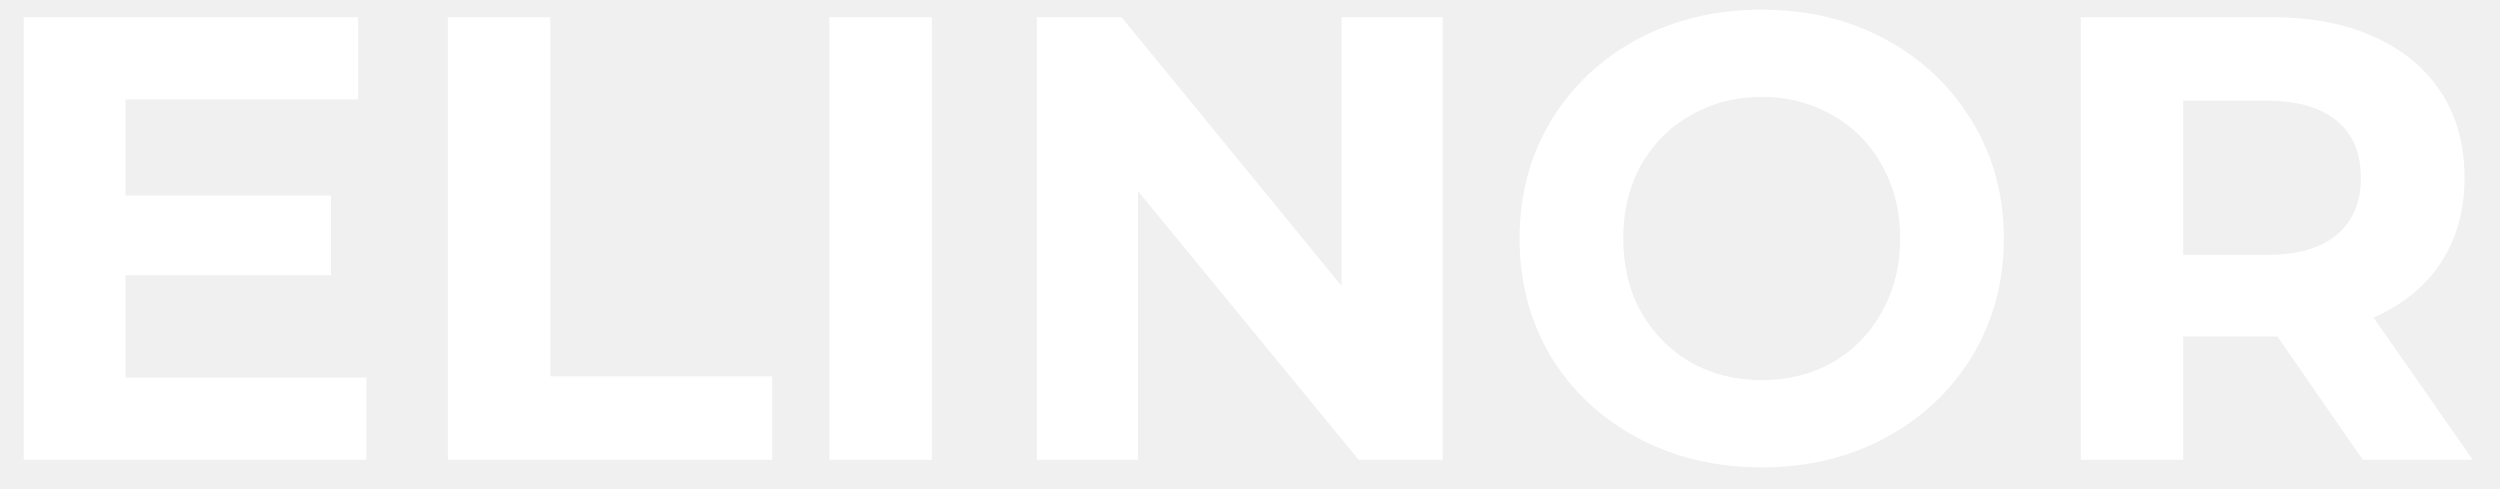
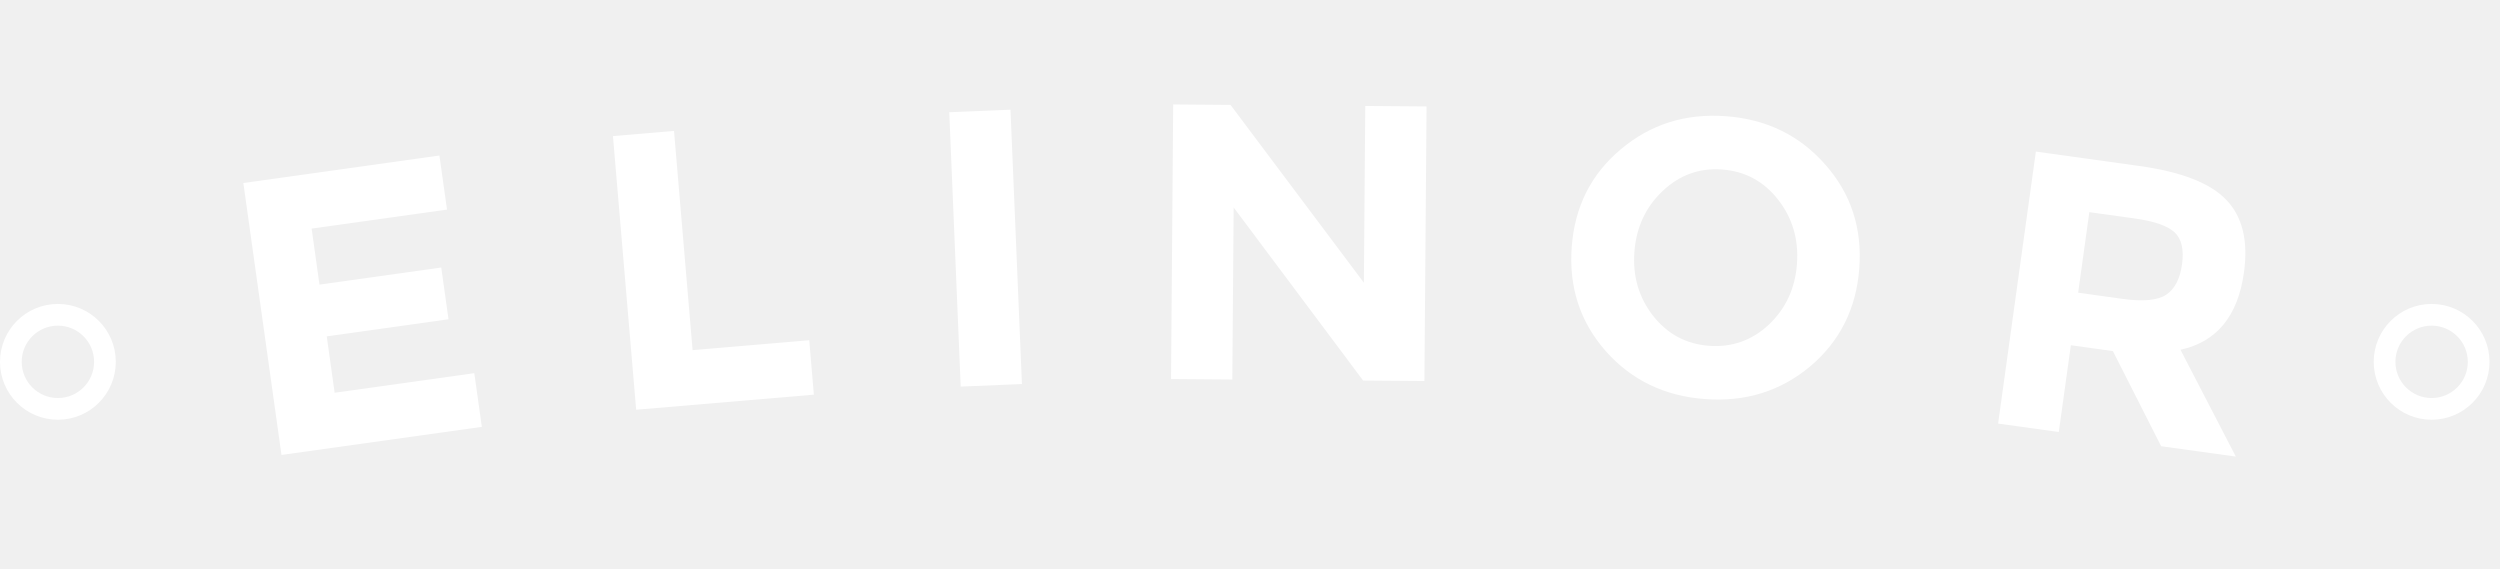
- <svg xmlns="http://www.w3.org/2000/svg" width="87" height="17" viewBox="0 0 87 17" fill="none">
-   <path d="M12.75 13.14V16H0.826V0.6H12.464V3.46H4.368V6.804H11.518V9.576H4.368V13.14H12.75ZM15.586 0.6H19.15V13.096H26.872V16H15.586V0.6ZM28.863 0.6H32.427V16H28.863V0.6ZM50.206 0.6V16H47.28L39.602 6.65V16H36.082V0.6H39.03L46.686 9.95V0.6H50.206ZM61.307 16.264C59.709 16.264 58.264 15.919 56.973 15.23C55.697 14.541 54.693 13.595 53.959 12.392C53.241 11.175 52.881 9.811 52.881 8.3C52.881 6.789 53.241 5.433 53.959 4.23C54.693 3.013 55.697 2.059 56.973 1.37C58.264 0.681 59.709 0.336 61.307 0.336C62.906 0.336 64.343 0.681 65.619 1.37C66.895 2.059 67.9 3.013 68.633 4.23C69.367 5.433 69.733 6.789 69.733 8.3C69.733 9.811 69.367 11.175 68.633 12.392C67.9 13.595 66.895 14.541 65.619 15.23C64.343 15.919 62.906 16.264 61.307 16.264ZM61.307 13.228C62.217 13.228 63.038 13.023 63.771 12.612C64.505 12.187 65.077 11.6 65.487 10.852C65.913 10.104 66.125 9.253 66.125 8.3C66.125 7.347 65.913 6.496 65.487 5.748C65.077 5 64.505 4.421 63.771 4.01C63.038 3.585 62.217 3.372 61.307 3.372C60.398 3.372 59.577 3.585 58.843 4.01C58.11 4.421 57.531 5 57.105 5.748C56.695 6.496 56.489 7.347 56.489 8.3C56.489 9.253 56.695 10.104 57.105 10.852C57.531 11.6 58.11 12.187 58.843 12.612C59.577 13.023 60.398 13.228 61.307 13.228ZM82.224 16L79.254 11.71H79.078H75.976V16H72.412V0.6H79.078C80.442 0.6 81.623 0.827 82.62 1.282C83.632 1.737 84.409 2.382 84.952 3.218C85.495 4.054 85.766 5.044 85.766 6.188C85.766 7.332 85.487 8.322 84.93 9.158C84.387 9.979 83.61 10.61 82.598 11.05L86.052 16H82.224ZM82.158 6.188C82.158 5.323 81.879 4.663 81.322 4.208C80.765 3.739 79.951 3.504 78.88 3.504H75.976V8.872H78.88C79.951 8.872 80.765 8.637 81.322 8.168C81.879 7.699 82.158 7.039 82.158 6.188Z" fill="white" />
+ <svg xmlns="http://www.w3.org/2000/svg" width="132" height="30" viewBox="0 0 132 30" fill="none">
+   <circle cx="3.057" cy="19.105" r="2.484" stroke="white" stroke-width="1.146" />
+   <circle cx="128.389" cy="19.105" r="2.484" stroke="white" stroke-width="1.146" />
+   <path d="M23.201 8.211L23.602 11.066L16.454 12.069L16.868 15.027L23.298 14.125L23.681 16.857L17.252 17.759L17.669 20.737L25.043 19.703L25.441 22.538L14.862 24.021L12.849 9.663L23.201 8.211Z" fill="white" />
+   <path d="M33.589 21.633L32.364 7.187L35.588 6.913L36.569 18.487L42.728 17.964L42.972 20.837L33.589 21.633Z" fill="white" />
+   <path d="M50.121 5.926L53.354 5.792L53.958 20.277L50.725 20.412L50.121 5.926Z" fill="white" />
+   <path d="M72.086 5.595L75.322 5.62L75.209 20.118L71.973 20.093L65.137 10.954L65.066 20.039L61.831 20.013L61.944 5.515L64.972 5.539L72.013 14.928L72.086 5.595Z" fill="white" />
+   <path d="M94.879 13.944C94.976 12.648 94.644 11.514 93.885 10.542C93.125 9.571 92.138 9.04 90.925 8.95C89.725 8.86 88.678 9.24 87.783 10.089C86.888 10.937 86.392 12.01 86.296 13.306C86.2 14.588 86.532 15.715 87.292 16.687C88.053 17.645 89.033 18.168 90.233 18.258C91.446 18.348 92.5 17.976 93.394 17.141C94.289 16.292 94.784 15.227 94.879 13.944ZM95.581 19.342C94.013 20.653 92.161 21.23 90.023 21.071C87.886 20.912 86.139 20.068 84.783 18.539C83.428 16.996 82.83 15.163 82.987 13.039C83.145 10.915 84.008 9.198 85.575 7.886C87.144 6.561 88.996 5.978 91.134 6.136C93.271 6.295 95.018 7.146 96.373 8.689C97.729 10.218 98.328 12.044 98.17 14.168C98.012 16.292 97.149 18.016 95.581 19.342Z" fill="white" />
+   <path d="M118.481 14.389C118.161 16.69 117.044 18.049 115.129 18.467L118.052 24.108L114.108 23.561L111.56 18.537L109.341 18.229L108.704 22.81L105.5 22.365L107.494 8.004L112.938 8.761C115.171 9.071 116.707 9.668 117.548 10.553C118.402 11.439 118.713 12.718 118.481 14.389ZM112.068 15.78C113.164 15.933 113.935 15.858 114.382 15.557C114.828 15.256 115.105 14.722 115.211 13.956C115.32 13.175 115.189 12.612 114.818 12.267C114.447 11.923 113.748 11.679 112.72 11.536L110.317 11.202L109.726 15.455L112.068 15.78Z" fill="white" />
</svg>
